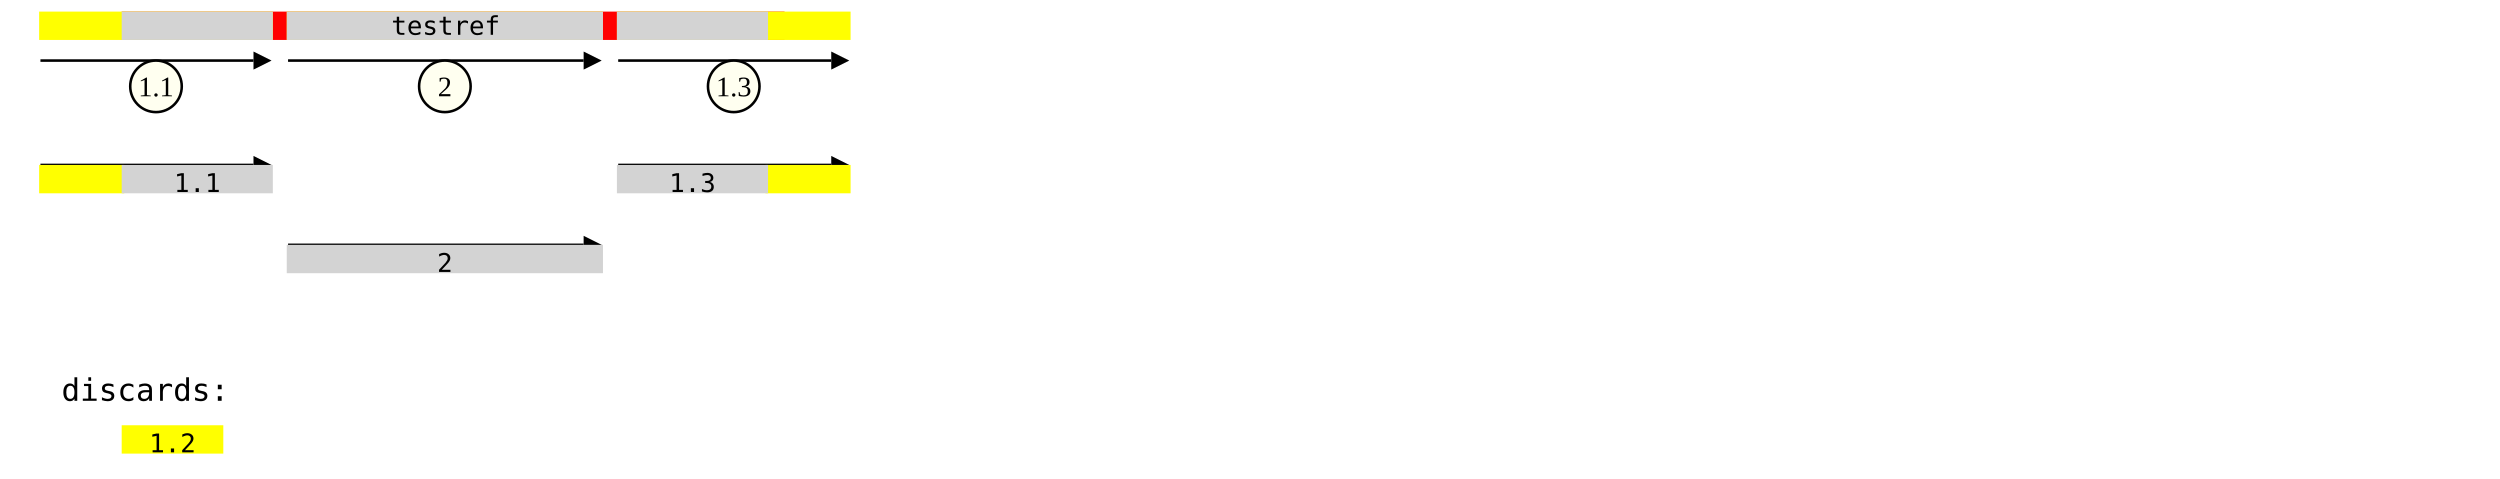
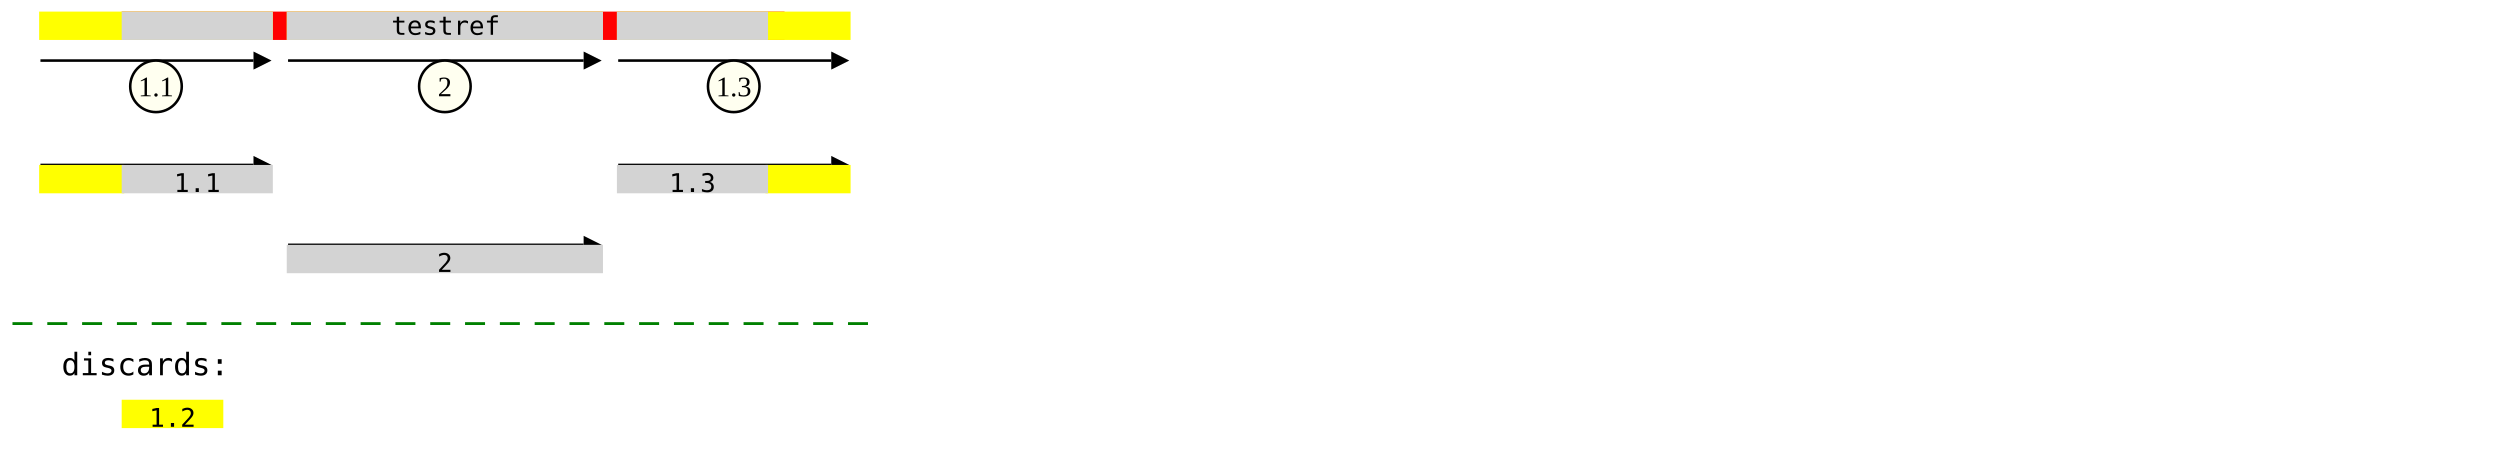
- <svg xmlns="http://www.w3.org/2000/svg" width="970.0" height="185.5" viewBox="0.0 -185.5 970.0 185.5">
+ <svg xmlns="http://www.w3.org/2000/svg" width="970.0" height="175.6" viewBox="0.0 -175.6 970.0 175.6">
  <defs>
</defs>
-   <g transform="translate(0 -170.5)">
+   <g transform="translate(0 -160.6)">
    <g transform="translate(0.0 0)">
      <rect x="47.715" y="-10" width="256.19" height="10" fill="red" stroke="red" />
    </g>
    <g transform="translate(0.0 0)">
      <rect x="15.692" y="-10" width="89.667" height="10" fill="yellow" stroke="yellow" />
    </g>
    <g transform="translate(0.0 0)">
      <rect x="111.763" y="-10" width="121.69" height="10" fill="yellow" stroke="yellow" />
    </g>
    <g transform="translate(0.0 0)">
      <rect x="239.858" y="-10" width="89.667" height="10" fill="yellow" stroke="yellow" />
    </g>
    <g transform="translate(0.0 0)">
      <rect x="47.715" y="-10" width="57.643" height="10" fill="lightgray" stroke="lightgray" />
    </g>
    <g transform="translate(0.0 0)">
      <rect x="111.763" y="-10" width="121.69" height="10" fill="lightgray" stroke="lightgray" />
    </g>
    <g transform="translate(0.0 0)">
      <rect x="239.858" y="-10" width="57.643" height="10" fill="lightgray" stroke="lightgray" />
    </g>
  </g>
-   <g transform="translate(0.0 -172.0)">
+   <g transform="translate(0.0 -162.1)">
    <rect x="172.928" y="11.5" width="0.0" height="-11.5" fill="transparent" stroke="transparent" />
    <g transform="translate(172.9284 0)">
      <text x="0" y="0" font-size="10" font-family="monospace" text-anchor="middle">testref</text>
    </g>
  </g>
-   <g transform="translate(0 -142.0)">
+   <g transform="translate(0 -132.1)">
    <g transform="translate(0.0 0)">
      <path d="M15.692,-20.0 L98.358,-20.0" stroke="black" />
      <circle cx="60.525" cy="-10.0" r="10.0" fill="ivory" stroke="black" />
      <path d="M105.358,-20.0 L98.358,-23.5 L98.358,-16.5 L105.358,-20.0" fill="black" />
      <text x="60.525" y="-10.0" font-size="11.0" text-anchor="middle" dy="0.35em">1.1</text>
    </g>
    <g transform="translate(0.0 0)">
      <path d="M111.763,-20.0 L226.453,-20.0" stroke="black" />
      <circle cx="172.608" cy="-10.0" r="10.0" fill="ivory" stroke="black" />
      <path d="M233.453,-20.0 L226.453,-23.5 L226.453,-16.5 L233.453,-20.0" fill="black" />
      <text x="172.608" y="-10.0" font-size="11.0" text-anchor="middle" dy="0.35em">2</text>
    </g>
    <g transform="translate(0.0 0)">
      <path d="M239.858,-20.0 L322.525,-20.0" stroke="black" />
      <circle cx="284.691" cy="-10.0" r="10.0" fill="ivory" stroke="black" />
      <path d="M329.525,-20.0 L322.525,-23.5 L322.525,-16.5 L329.525,-20.0" fill="black" />
      <text x="284.691" y="-10.0" font-size="11.0" text-anchor="middle" dy="0.35em">1.3</text>
    </g>
  </g>
-   <g transform="translate(0 -131.0)">
+   <g transform="translate(0 -121.1)">
    <g transform="translate(0.0 0)">
      <path d="M15.692,9.5 L98.358,9.5" stroke="black" />
      <path d="M105.358,9.5 L98.358,6.0 L98.358,13.0 L105.358,9.5" fill="black" />
    </g>
    <g transform="translate(0.0 0)">
      <path d="M239.858,9.5 L322.525,9.5" stroke="black" />
      <path d="M329.525,9.5 L322.525,6.0 L322.525,13.0 L329.525,9.5" fill="black" />
    </g>
  </g>
-   <g transform="translate(0 -111.0)">
+   <g transform="translate(0 -101.1)">
    <g transform="translate(0.0 0)">
      <rect x="15.692" y="-10" width="32.024" height="10" fill="yellow" stroke="yellow" />
    </g>
    <g transform="translate(0.0 0)">
      <rect x="47.715" y="-10" width="57.643" height="10" fill="lightgrey" stroke="lightgrey" />
      <g transform="translate(76.53681 0)">
        <text x="0" y="0" font-size="10" font-family="monospace" text-anchor="middle">1.1</text>
      </g>
    </g>
    <g transform="translate(0.0 0)">
      <rect x="297.501" y="-10" width="32.024" height="10" fill="yellow" stroke="yellow" />
    </g>
    <g transform="translate(0.0 0)">
      <rect x="239.858" y="-10" width="57.643" height="10" fill="lightgrey" stroke="lightgrey" />
      <g transform="translate(268.6794 0)">
        <text x="0" y="0" font-size="10" font-family="monospace" text-anchor="middle">1.3</text>
      </g>
    </g>
  </g>
-   <g transform="translate(0 -100.0)">
+   <g transform="translate(0 -90.1)">
    <g transform="translate(0.0 0)">
      <path d="M111.763,9.5 L226.453,9.5" stroke="black" />
      <path d="M233.453,9.5 L226.453,6.0 L226.453,13.0 L233.453,9.5" fill="black" />
    </g>
  </g>
-   <g transform="translate(0 -80.0)">
+   <g transform="translate(0 -70.1)">
    <g transform="translate(0.0 0)">
      <rect x="111.763" y="-10" width="121.69" height="10" fill="lightgrey" stroke="lightgrey" />
      <g transform="translate(172.6081 0)">
        <text x="0" y="0" font-size="10" font-family="monospace" text-anchor="middle">2</text>
      </g>
    </g>
  </g>
+   <g transform="translate(0.0 -60.1)">
+     <path d="M23.858,-0.0 L23.858,-0.0" stroke="black" />
+     <path d="M23.858,-0.0 L23.858,-3.5 L23.858,3.5 L23.858,-0.0" fill="black" />
+   </g>
+   <g transform="translate(0 -50.0)">
+     <g transform="translate(0.0 0)">
+       <rect x="-8.166" y="-0.1" width="6.754" height="0.1" fill="green" stroke="green" />
+     </g>
+     <g transform="translate(0.0 0)">
+       <rect x="5.342" y="-0.1" width="6.754" height="0.1" fill="green" stroke="green" />
+     </g>
+     <g transform="translate(0.0 0)">
+       <rect x="18.849" y="-0.1" width="6.754" height="0.1" fill="green" stroke="green" />
+     </g>
+     <g transform="translate(0.0 0)">
+       <rect x="32.357" y="-0.1" width="6.754" height="0.1" fill="green" stroke="green" />
+     </g>
+     <g transform="translate(0.0 0)">
+       <rect x="45.864" y="-0.1" width="6.754" height="0.1" fill="green" stroke="green" />
+     </g>
+     <g transform="translate(0.0 0)">
+       <rect x="59.372" y="-0.1" width="6.754" height="0.1" fill="green" stroke="green" />
+     </g>
+     <g transform="translate(0.0 0)">
+       <rect x="72.88" y="-0.1" width="6.754" height="0.1" fill="green" stroke="green" />
+     </g>
+     <g transform="translate(0.0 0)">
+       <rect x="86.387" y="-0.1" width="6.754" height="0.1" fill="green" stroke="green" />
+     </g>
+     <g transform="translate(0.0 0)">
+       <rect x="99.895" y="-0.1" width="6.754" height="0.1" fill="green" stroke="green" />
+     </g>
+     <g transform="translate(0.0 0)">
+       <rect x="113.403" y="-0.1" width="6.754" height="0.1" fill="green" stroke="green" />
+     </g>
+     <g transform="translate(0.0 0)">
+       <rect x="126.91" y="-0.1" width="6.754" height="0.1" fill="green" stroke="green" />
+     </g>
+     <g transform="translate(0.0 0)">
+       <rect x="140.418" y="-0.1" width="6.754" height="0.1" fill="green" stroke="green" />
+     </g>
+     <g transform="translate(0.0 0)">
+       <rect x="153.925" y="-0.1" width="6.754" height="0.1" fill="green" stroke="green" />
+     </g>
+     <g transform="translate(0.0 0)">
+       <rect x="167.433" y="-0.1" width="6.754" height="0.1" fill="green" stroke="green" />
+     </g>
+     <g transform="translate(0.0 0)">
+       <rect x="180.941" y="-0.1" width="6.754" height="0.1" fill="green" stroke="green" />
+     </g>
+     <g transform="translate(0.0 0)">
+       <rect x="194.448" y="-0.1" width="6.754" height="0.1" fill="green" stroke="green" />
+     </g>
+     <g transform="translate(0.0 0)">
+       <rect x="207.956" y="-0.1" width="6.754" height="0.1" fill="green" stroke="green" />
+     </g>
+     <g transform="translate(0.0 0)">
+       <rect x="221.464" y="-0.1" width="6.754" height="0.1" fill="green" stroke="green" />
+     </g>
+     <g transform="translate(0.0 0)">
+       <rect x="234.971" y="-0.1" width="6.754" height="0.1" fill="green" stroke="green" />
+     </g>
+     <g transform="translate(0.0 0)">
+       <rect x="248.479" y="-0.1" width="6.754" height="0.1" fill="green" stroke="green" />
+     </g>
+     <g transform="translate(0.0 0)">
+       <rect x="261.986" y="-0.1" width="6.754" height="0.1" fill="green" stroke="green" />
+     </g>
+     <g transform="translate(0.0 0)">
+       <rect x="275.494" y="-0.1" width="6.754" height="0.1" fill="green" stroke="green" />
+     </g>
+     <g transform="translate(0.0 0)">
+       <rect x="289.002" y="-0.1" width="6.754" height="0.1" fill="green" stroke="green" />
+     </g>
+     <g transform="translate(0.0 0)">
+       <rect x="302.509" y="-0.1" width="6.754" height="0.1" fill="green" stroke="green" />
+     </g>
+     <g transform="translate(0.0 0)">
+       <rect x="316.017" y="-0.1" width="6.754" height="0.1" fill="green" stroke="green" />
+     </g>
+     <g transform="translate(0.0 0)">
+       <rect x="329.525" y="-0.1" width="6.754" height="0.1" fill="green" stroke="green" />
+     </g>
+   </g>
+   <g transform="translate(0.0 -40.0)">
+     <path d="M23.858,-0.0 L23.858,-0.0" stroke="black" />
+     <path d="M23.858,-0.0 L23.858,-3.5 L23.858,3.5 L23.858,-0.0" fill="black" />
+   </g>
  <g transform="translate(0.0 -30.0)">
-     <rect x="23.858" y="-40" width="0.0" height="40" fill="lightgrey" stroke="lightgrey" />
+     <rect x="23.858" y="0" width="0.0" height="0" fill="lightgrey" stroke="lightgrey" />
    <g transform="translate(23.85771 0)">
      <text x="0" y="0" font-size="12" font-family="monospace" text-anchor="left">discards:</text>
    </g>
  </g>
  <g transform="translate(0.0 -10.0)">
    <rect x="47.715" y="-10" width="38.429" height="10" fill="yellow" stroke="yellow" />
    <g transform="translate(66.92968 0)">
      <text x="0" y="0" font-size="10" font-family="monospace" text-anchor="middle">1.2</text>
    </g>
  </g>
</svg>
